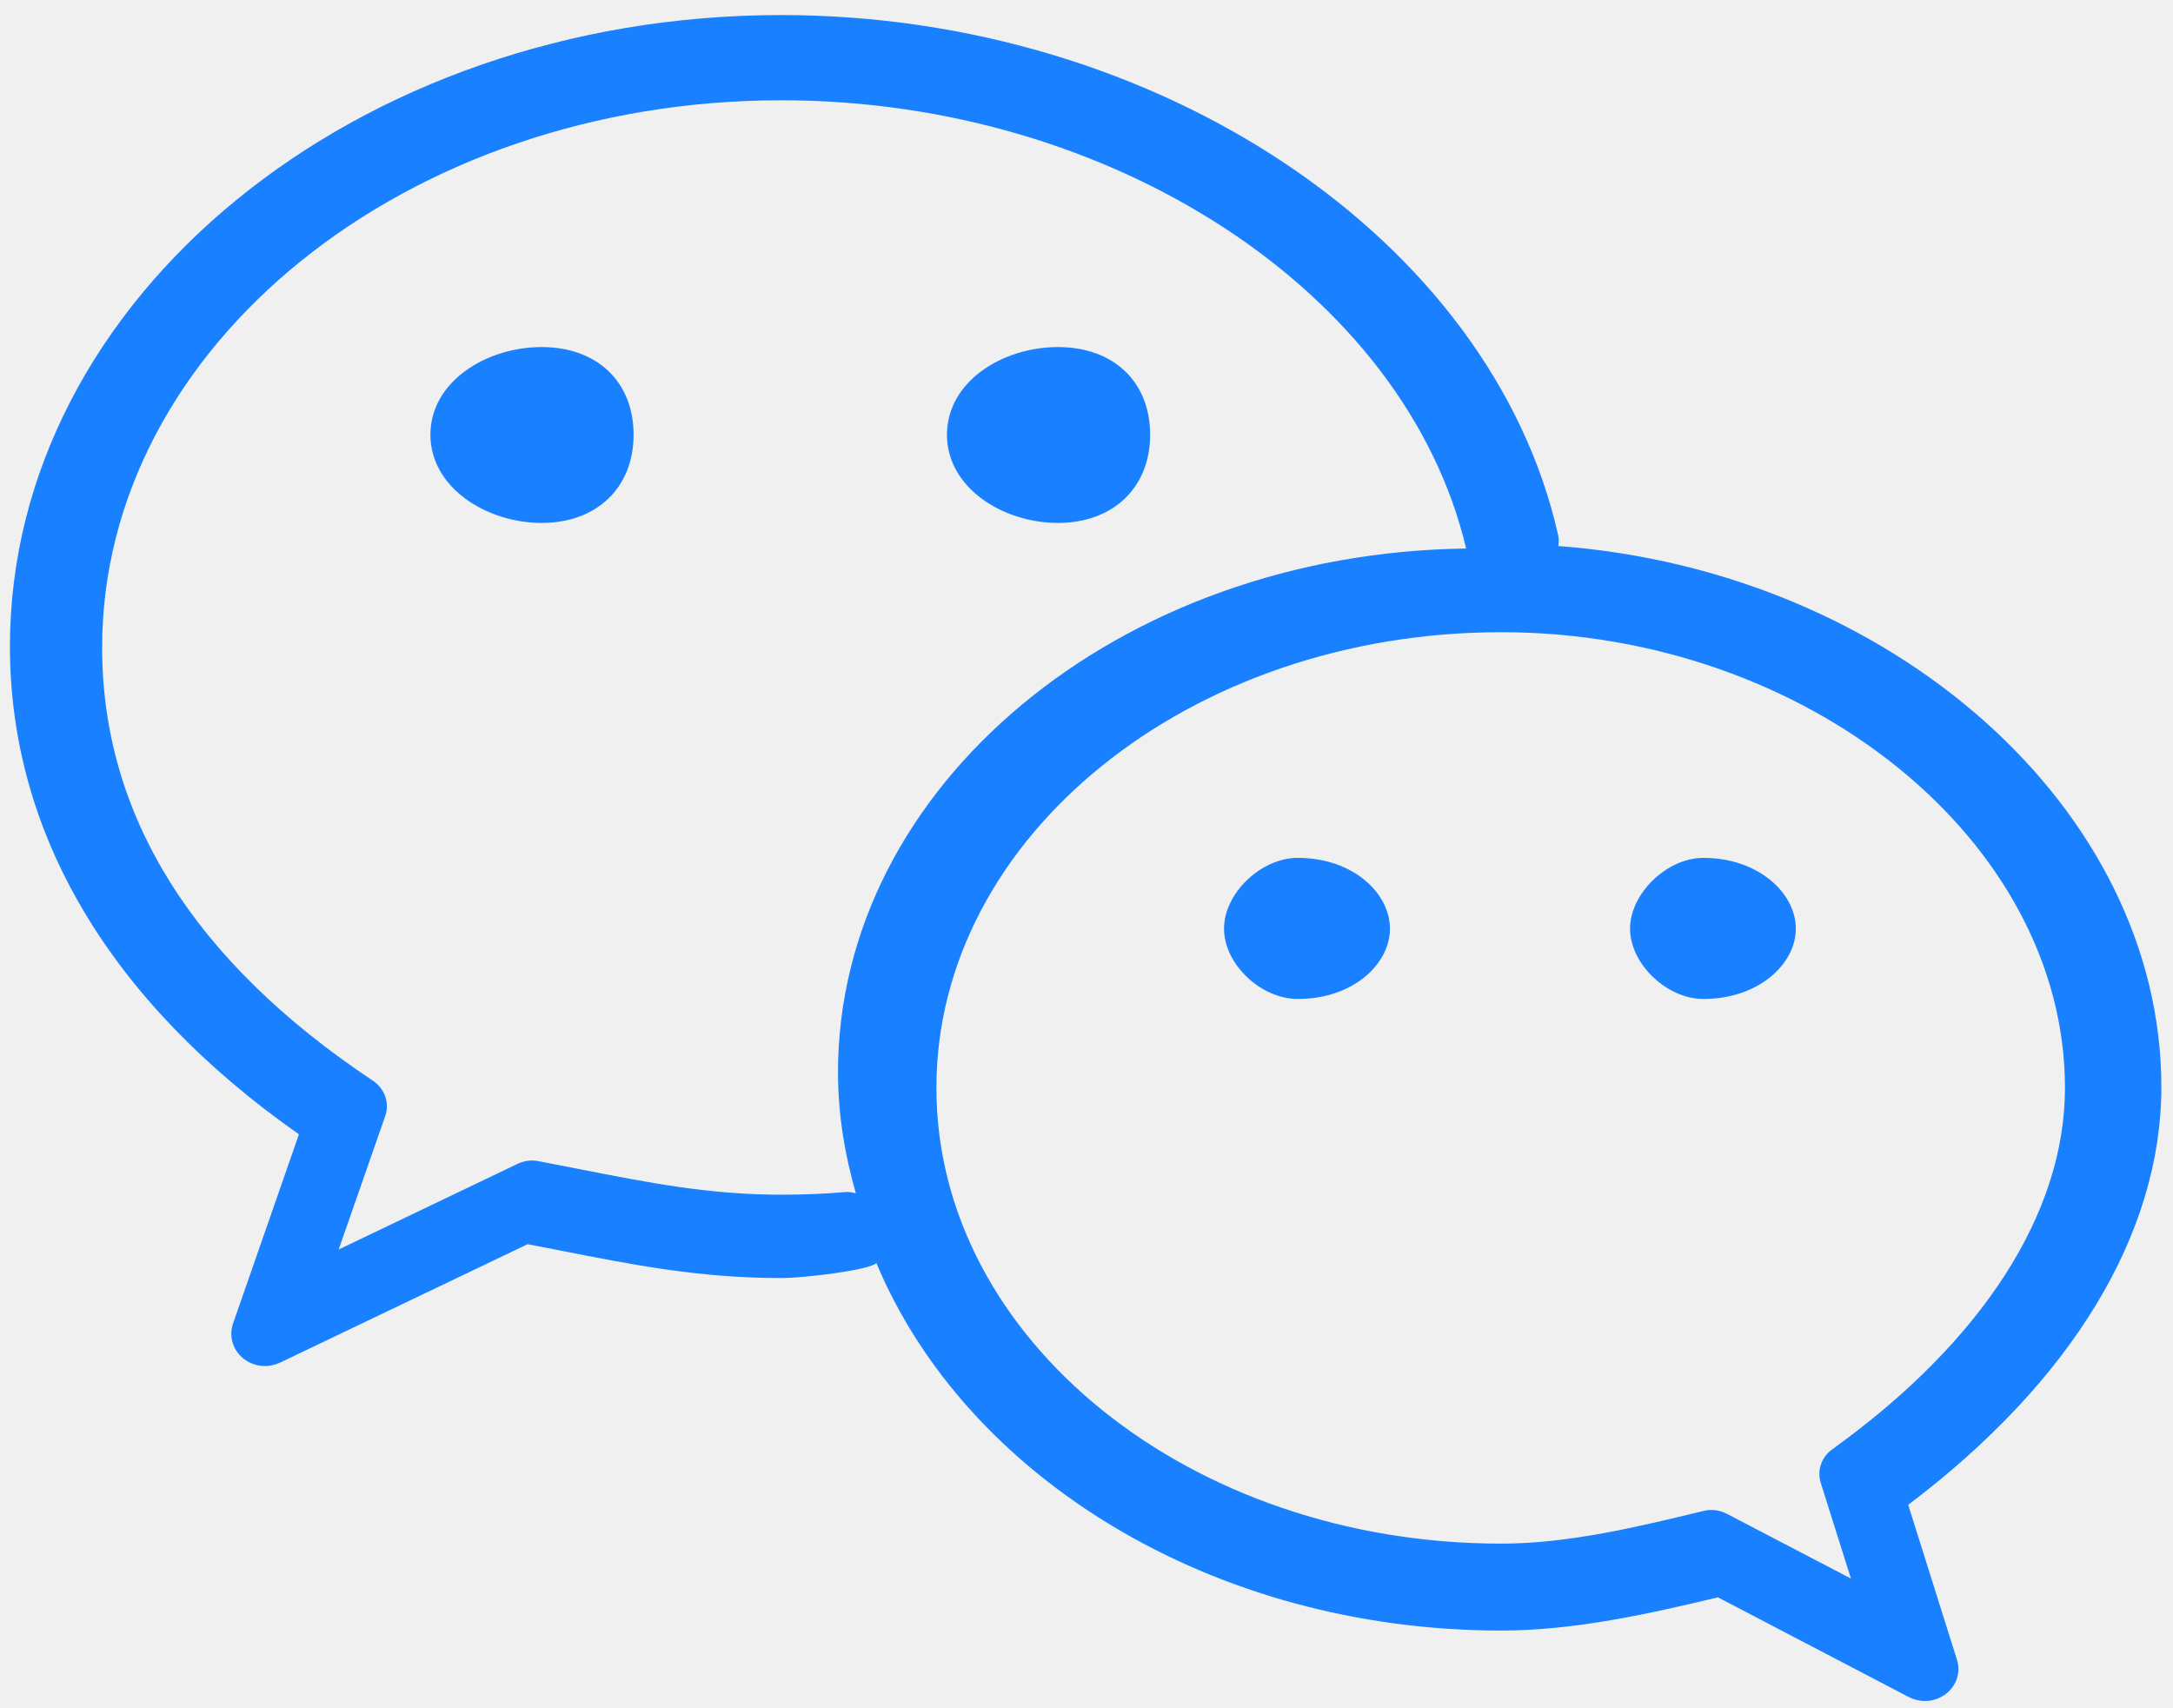
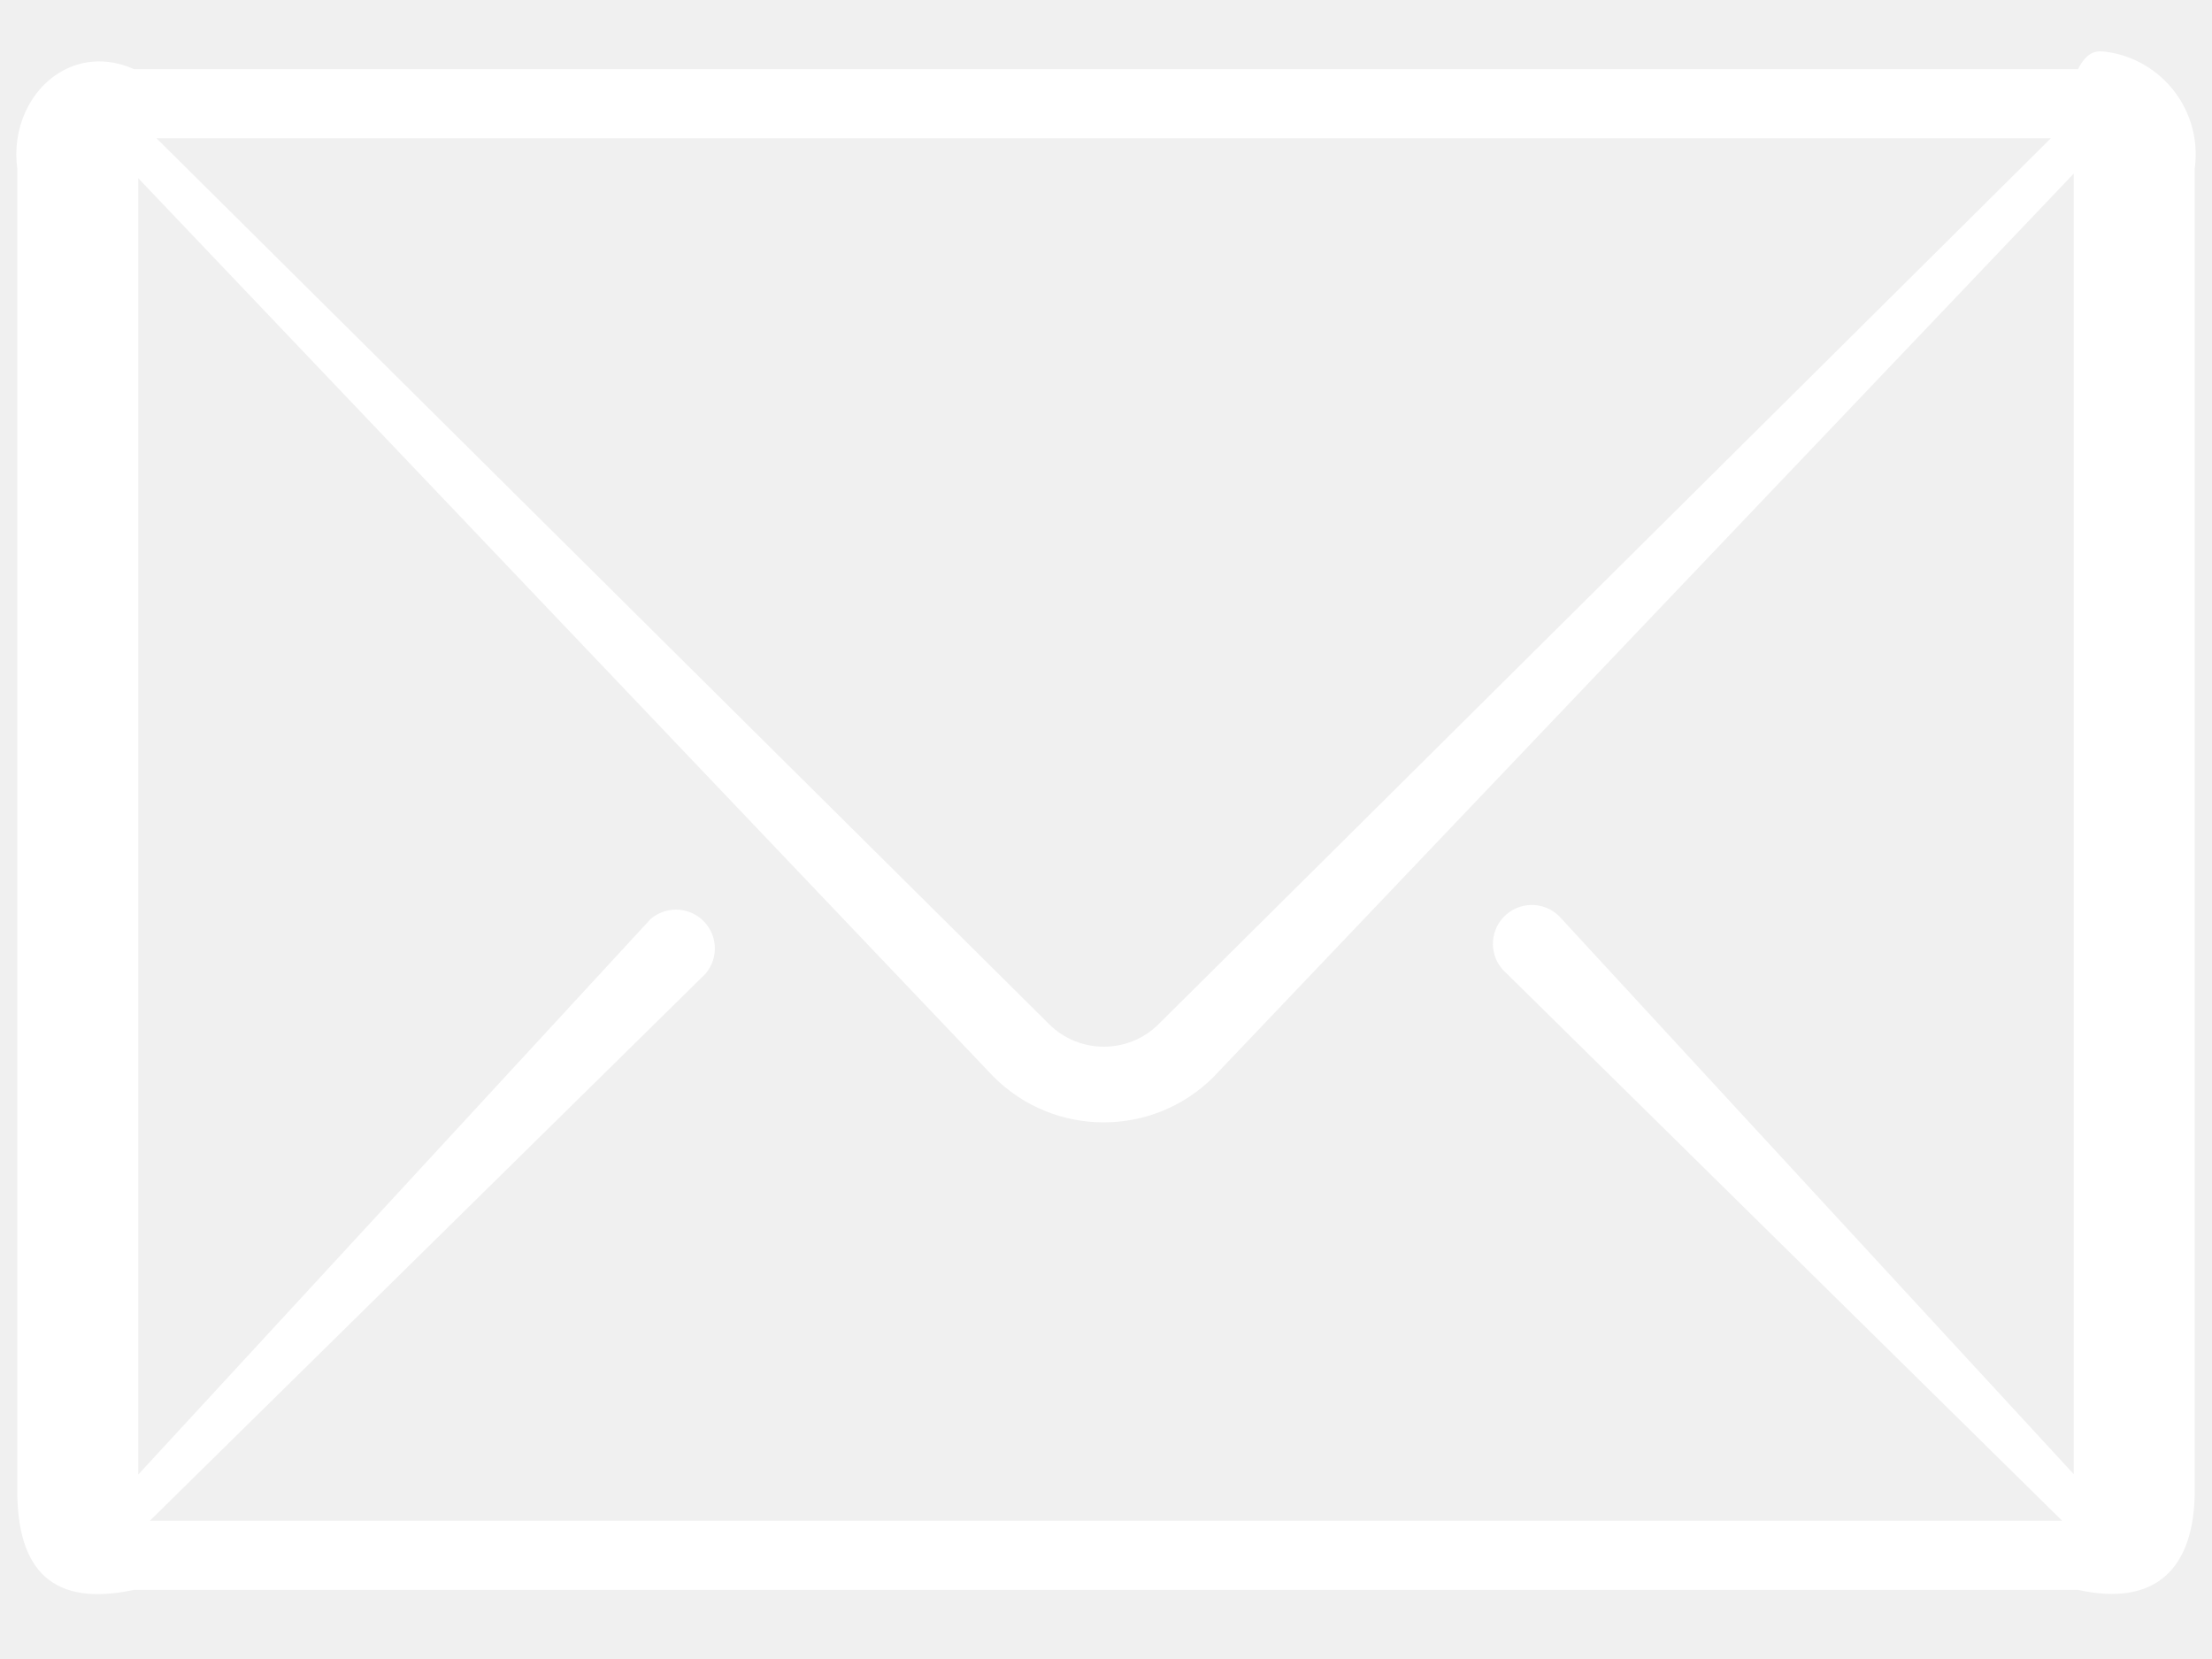
- <svg xmlns="http://www.w3.org/2000/svg" version="1.1" width="14px" height="11px">
-   <g transform="matrix(1 0 0 1 -138 -321 )">
-     <path d="M 6.816 3.369  C 7.172 3.369  7.41 3.141  7.41 2.801  C 7.41 2.458  7.173 2.236  6.816 2.236  C 6.459 2.236  6.101 2.458  6.101 2.801  C 6.101 3.141  6.459 3.369  6.816 3.369  Z M 3.49 2.236  C 3.133 2.236  2.773 2.458  2.773 2.801  C 2.773 3.141  3.133 3.369  3.49 3.369  C 3.845 3.369  4.082 3.141  4.082 2.801  C 4.082 2.458  3.845 2.236  3.49 2.236  Z M 13.925 7.003  C 13.925 5.207  12.181 3.677  10.04 3.518  C 10.043 3.496  10.044 3.473  10.039 3.449  C 9.61 1.538  7.458 0.097  5.033 0.097  C 2.293 0.097  0.064 1.922  0.064 4.165  C 0.064 5.369  0.707 6.453  1.926 7.308  L 1.501 8.528  C 1.474 8.608  1.499 8.695  1.565 8.75  C 1.605 8.783  1.656 8.801  1.707 8.801  C 1.74 8.801  1.773 8.793  1.804 8.779  L 3.399 8.016  L 3.596 8.054  C 4.087 8.151  4.511 8.234  5.033 8.234  C 5.187 8.234  5.61 8.181  5.646 8.137  C 6.221 9.512  7.807 10.505  9.672 10.505  C 10.15 10.505  10.633 10.395  11.068 10.291  L 12.297 10.933  C 12.33 10.95  12.366 10.959  12.401 10.959  C 12.45 10.959  12.498 10.943  12.537 10.913  C 12.606 10.86  12.634 10.773  12.608 10.693  L 12.294 9.695  C 13.347 8.9  13.925 7.95  13.925 7.003  Z M 5.445 7.68  C 5.309 7.692  5.171 7.697  5.034 7.697  C 4.573 7.697  4.183 7.621  3.732 7.532  L 3.469 7.481  C 3.424 7.472  3.377 7.478  3.335 7.498  L 2.182 8.05  L 2.482 7.19  C 2.511 7.106  2.479 7.014  2.403 6.963  C 1.245 6.192  0.658 5.253  0.658 4.172  C 0.658 2.228  2.621 0.646  5.034 0.646  C 7.167 0.646  9.056 1.886  9.446 3.534  C 7.209 3.562  5.399 5.064  5.399 6.909  C 5.399 7.177  5.442 7.437  5.514 7.688  C 5.492 7.682  5.469 7.678  5.445 7.68  Z M 11.804 9.338  C 11.735 9.387  11.706 9.473  11.73 9.552  L 11.925 10.17  L 11.126 9.753  C 11.095 9.737  11.061 9.728  11.027 9.728  C 11.01 9.728  10.993 9.73  10.977 9.734  C 10.548 9.838  10.104 9.945  9.672 9.945  C 7.665 9.945  6.033 8.627  6.033 7.009  C 6.033 5.39  7.665 4.073  9.672 4.073  C 11.64 4.073  13.304 5.417  13.304 7.009  C 13.304 7.816  12.771 8.643  11.804 9.338  Z M 8.361 5.527  C 8.123 5.527  7.886 5.756  7.886 5.983  C 7.886 6.211  8.123 6.436  8.361 6.436  C 8.718 6.436  8.955 6.211  8.955 5.983  C 8.955 5.755  8.718 5.527  8.361 5.527  Z M 10.974 5.527  C 10.74 5.527  10.502 5.756  10.502 5.983  C 10.502 6.211  10.74 6.436  10.974 6.436  C 11.33 6.436  11.57 6.211  11.57 5.983  C 11.57 5.755  11.33 5.527  10.974 5.527  Z " fill-rule="nonzero" fill="#1980ff" stroke="none" transform="matrix(1 0 0 1 138 321 )" />
+ <svg xmlns="http://www.w3.org/2000/svg" version="1.1" width="32px" height="24px">
+   <g transform="matrix(1 0 0 1 -11 -15 )">
+     <path d="M 30.473 0.75  C 30.337 0.731  30.199 0.731  30.062 1  L 1.938 1  C 1.119 0.636  0.364 1.208  0.25 2.027  C 0.231 2.163  0.231 2.301  0.25 2.438  L 0.25 21.562  C 0.25 22.727  0.767 23.25  1.938 23  L 30.062 23  C 31.188 23.25  31.75 22.688  31.75 21.562  L 31.75 2.438  C 31.863 1.619  31.292 0.864  30.473 0.75  Z M 30 21.326  L 22.587 13.288  C 22.385 13.052  22.03 13.025  21.794 13.227  C 21.558 13.429  21.53 13.784  21.733 14.02  C 21.752 14.042  21.772 14.062  21.794 14.081  L 29.832 22  L 2.168 22  L 10.206 14.087  C 10.408 13.851  10.381 13.496  10.145 13.294  C 9.934 13.114  9.624 13.114  9.413 13.294  L 2 21.332  L 2 2.578  L 14.374 15.577  C 15.253 16.456  16.677 16.457  17.557 15.579  C 17.557 15.579  17.558 15.578  17.558 15.577  L 30 2.511  L 30 21.326  Z M 15.173 14.812  L 2.264 2  L 29.669 2  L 16.765 14.812  C 16.327 15.252  15.614 15.252  15.174 14.814  C 15.174 14.813  15.174 14.812  15.173 14.812  Z " fill-rule="nonzero" fill="#ffffff" stroke="none" transform="matrix(1 0 0 1 11 15 )" />
  </g>
</svg>
